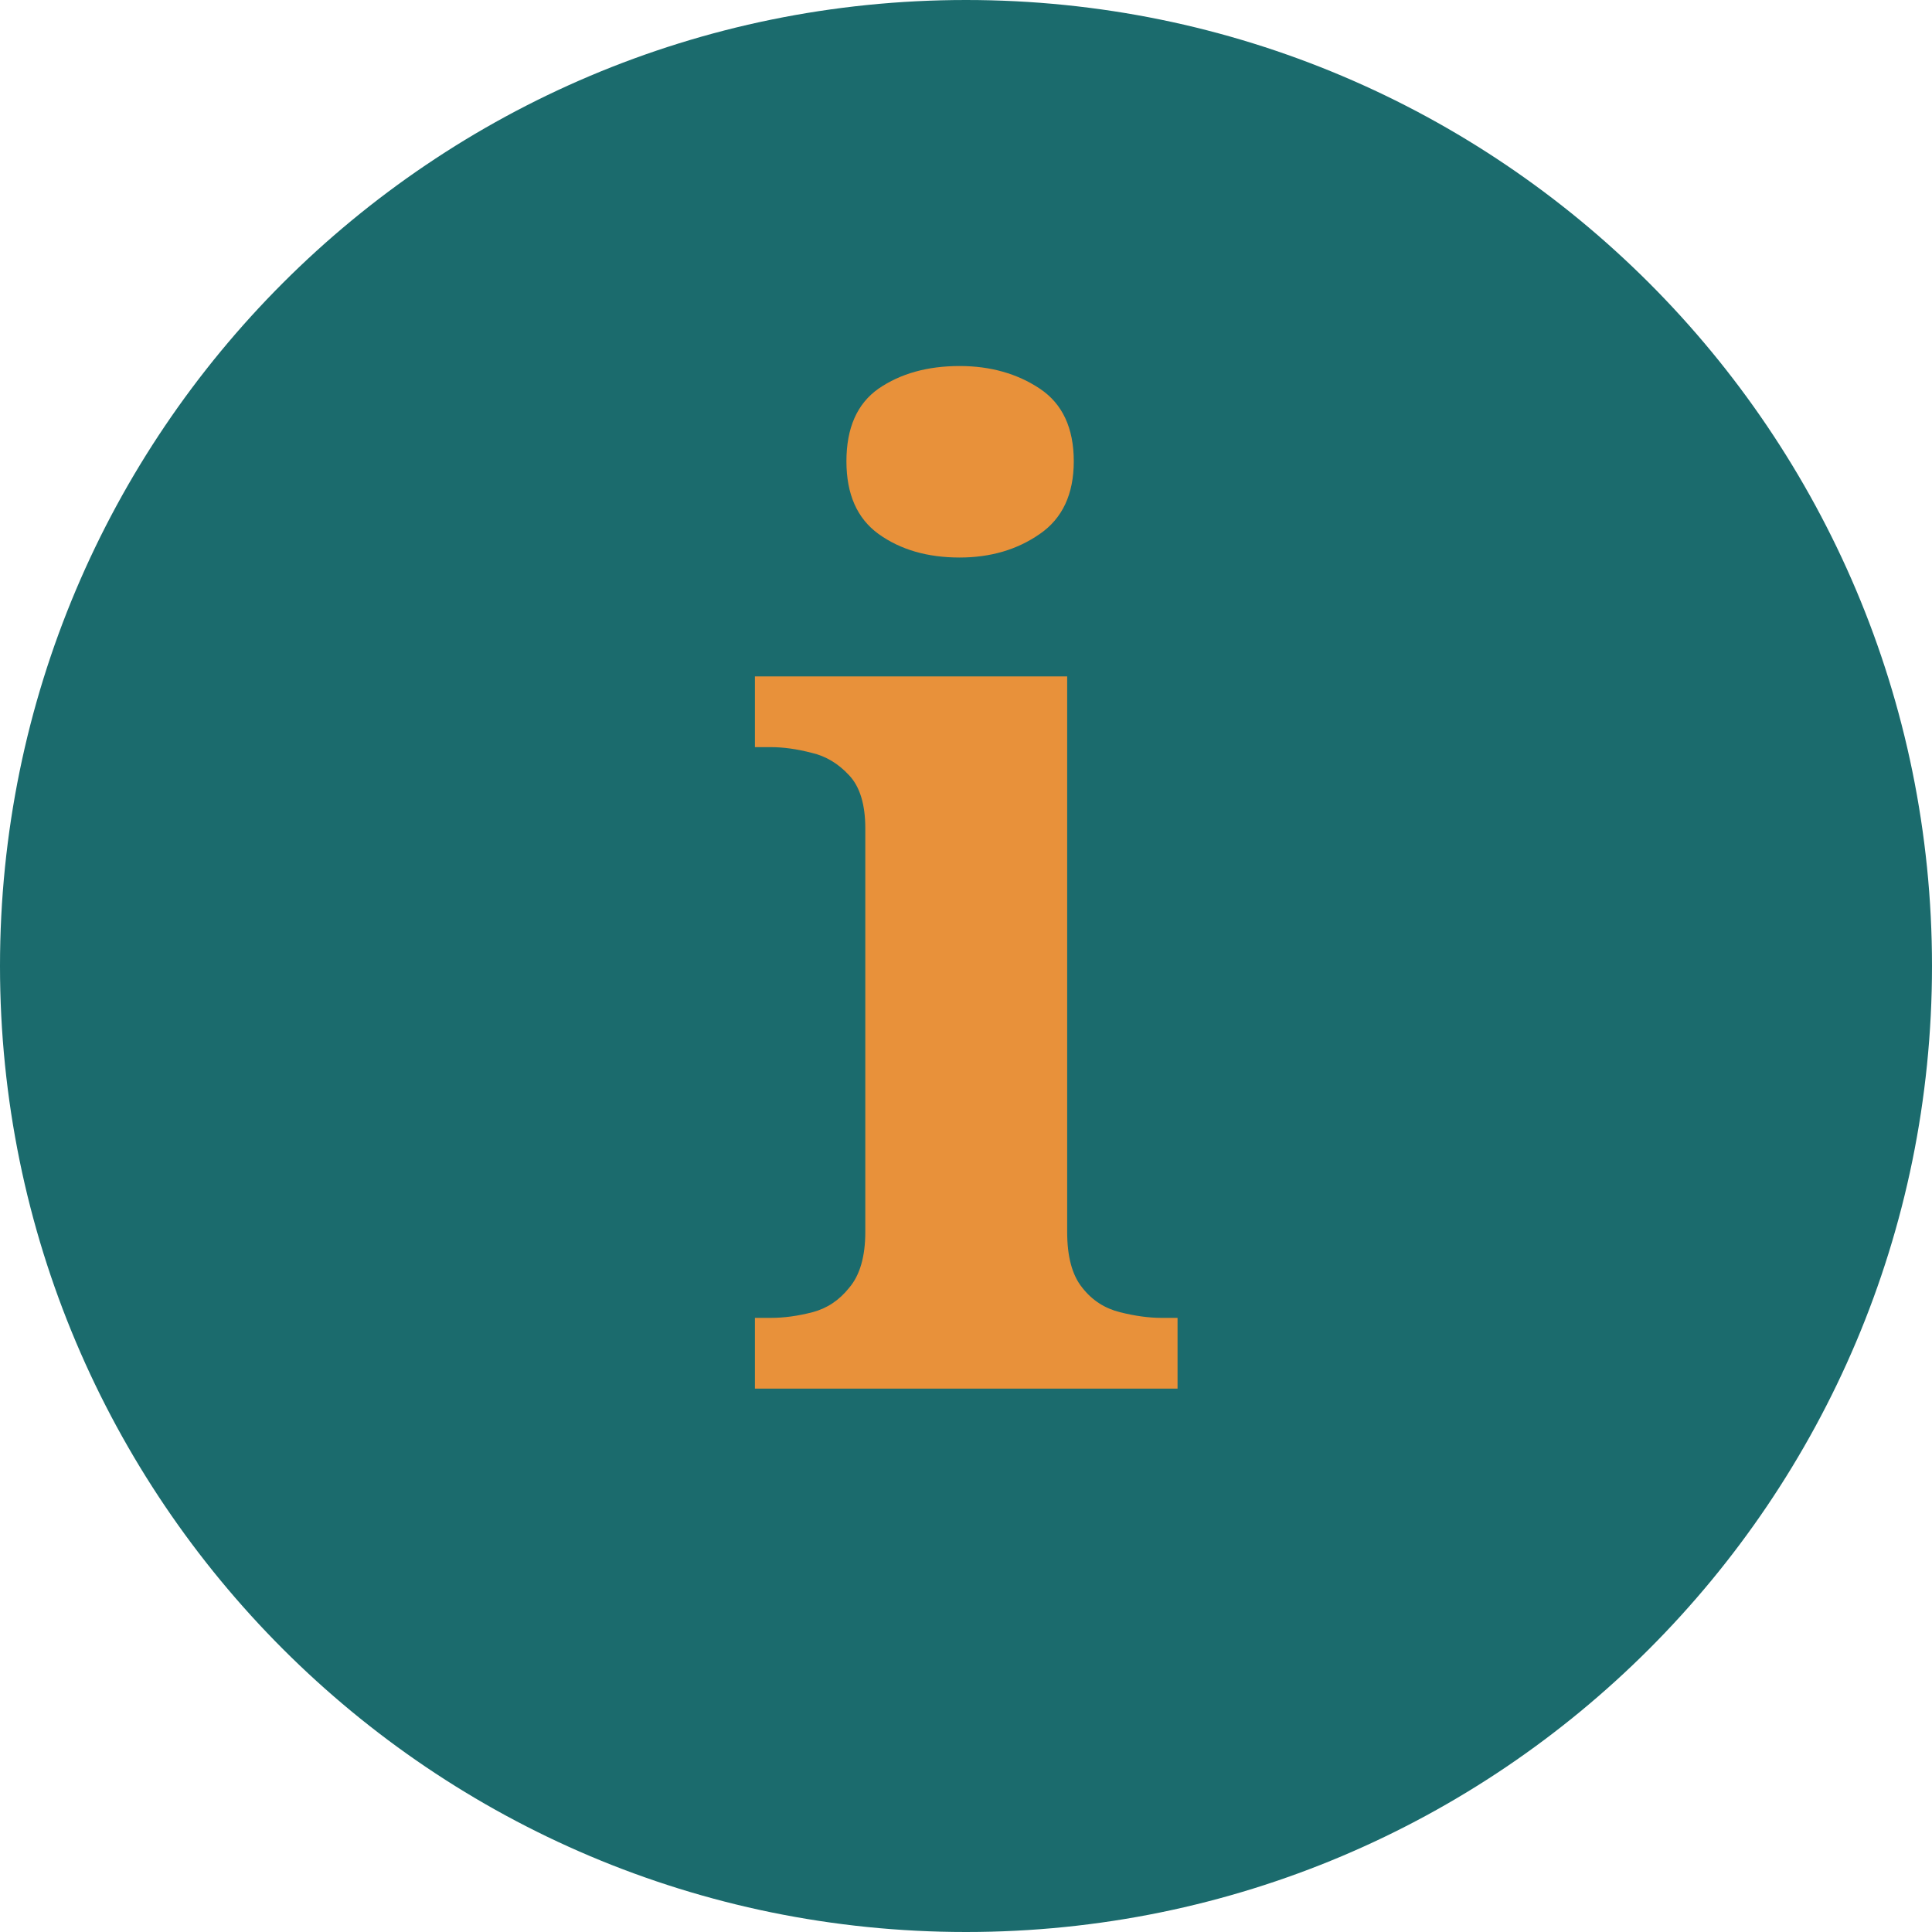
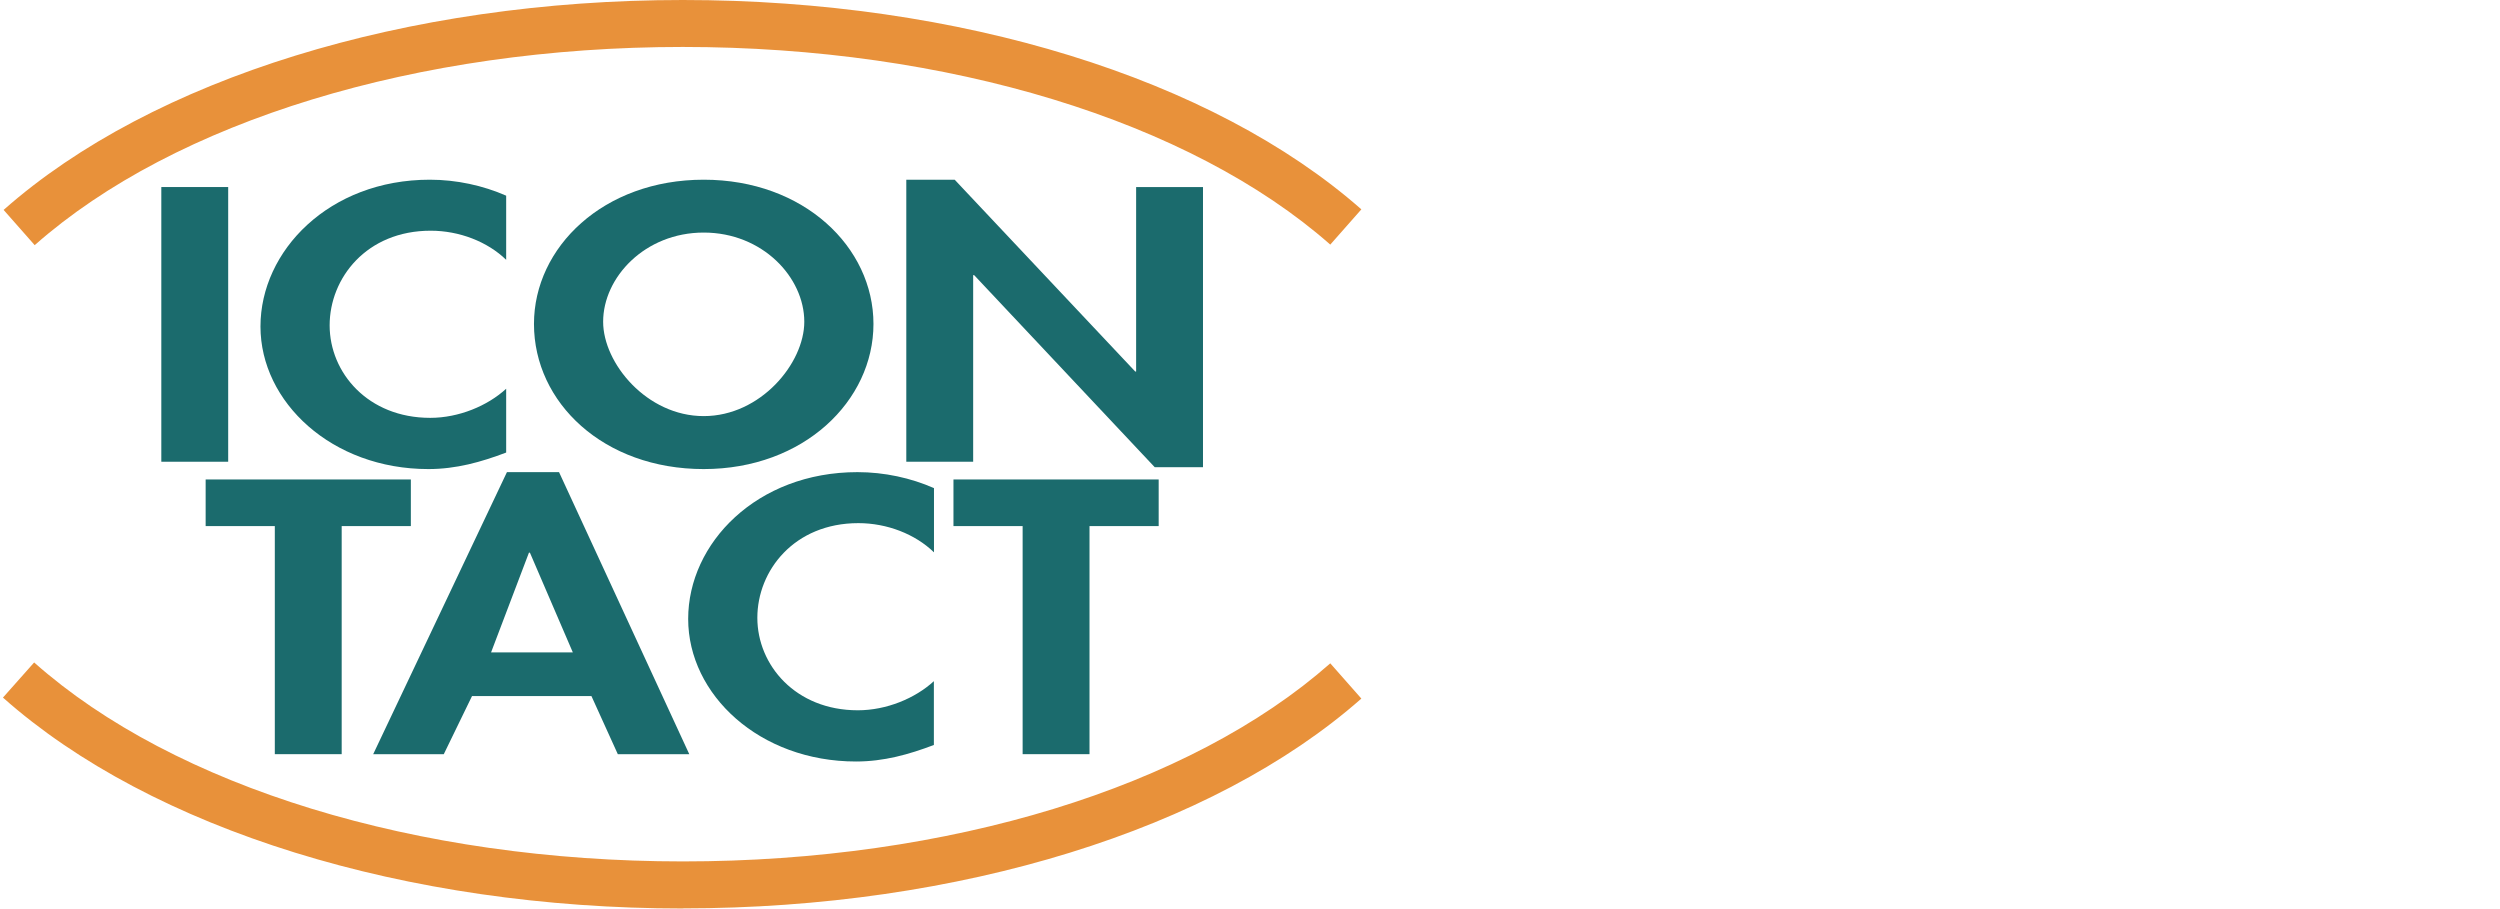
- <svg xmlns="http://www.w3.org/2000/svg" viewBox="0 0 32 32">
-   <circle cx="16" cy="16" r="16" fill="#1B6B6D" />
-   <text x="16" y="23" text-anchor="middle" font-family="Georgia, serif" font-size="22" font-weight="bold" fill="#E8913A">i</text>
+ <svg xmlns="http://www.w3.org/2000/svg" viewBox="0 0 228.43 83.01">
+   <g>
+     <path d="M3.17,22.4l-2.84-3.22C13.92,7.17,37.12,0,62.39,0s48.4,7.15,62,19.13l-2.84,3.22c-12.84-11.31-34.96-18.06-59.17-18.06S16,11.06,3.17,22.4Z" fill="#E8913A" />
+     <path d="M62.39,83.01c-25.3,0-48.53-7.2-62.12-19.27l2.85-3.21c12.83,11.39,34.98,18.18,59.27,18.18s46.32-6.76,59.16-18.1l2.84,3.22c-13.6,12-36.78,19.17-62,19.17Z" fill="#E8913A" />
+   </g>
+   <g>
+     <g>
+       <path d="M20.85,42.19h-6.11v-25.1h6.11v25.1Z" fill="#1B6B6D" />
+       <path d="M46.25,23.74c-1.71-1.66-4.28-2.66-6.9-2.66-5.86,0-9.23,4.33-9.23,8.65s3.49,8.45,9.19,8.45c2.62,0,5.24-1.1,6.94-2.66v5.83c-2.29.87-4.57,1.51-7.11,1.51-8.81,0-15.34-6.11-15.34-13.03s6.28-13.41,15.47-13.41c2.45,0,4.86.53,6.98,1.46v5.85Z" fill="#1B6B6D" />
+       <path d="M48.79,29.6c0-7.02,6.36-13.18,15.51-13.18s15.51,6.16,15.51,13.18-6.36,13.26-15.51,13.26-15.51-6.07-15.51-13.26ZM55.11,29.4c0,3.79,3.99,8.62,9.19,8.62s9.19-4.83,9.19-8.62c0-4.06-3.82-8.15-9.19-8.15s-9.19,4.09-9.19,8.15Z" fill="#1B6B6D" />
+       <path d="M82.83,16.42h4.4l16.5,17.53h.08v-16.86h6.11v25.6h-4.41l-16.5-17.55h-.09v17.05h-6.11v-25.77Z" fill="#1B6B6D" />
+     </g>
+     <g>
+       <path d="M31.22,68.91h-6.11v-20.84h-6.32v-4.26h18.75v4.26h-6.32v20.84Z" fill="#1B6B6D" />
+       <path d="M43.13,63.6l-2.58,5.31h-6.45l12.22-25.77h4.76l11.9,25.77h-6.53l-2.41-5.31h-10.92ZM48.42,50.5h-.09l-3.46,9.11h7.47l-3.92-9.11Z" fill="#1B6B6D" />
+       <path d="M85.33,50.46c-1.71-1.66-4.28-2.66-6.9-2.66-5.86,0-9.23,4.33-9.23,8.65s3.49,8.45,9.18,8.45c2.62,0,5.24-1.09,6.95-2.66v5.83c-2.29.87-4.58,1.51-7.11,1.51-8.81,0-15.34-6.1-15.34-13.03s6.28-13.41,15.47-13.41c2.46,0,4.87.53,6.99,1.46v5.85Z" fill="#1B6B6D" />
+       <path d="M99.55,68.91h-6.11v-20.84h-6.32v-4.26h18.75v4.26h-6.32v20.84Z" fill="#1B6B6D" />
+     </g>
+   </g>
</svg>
